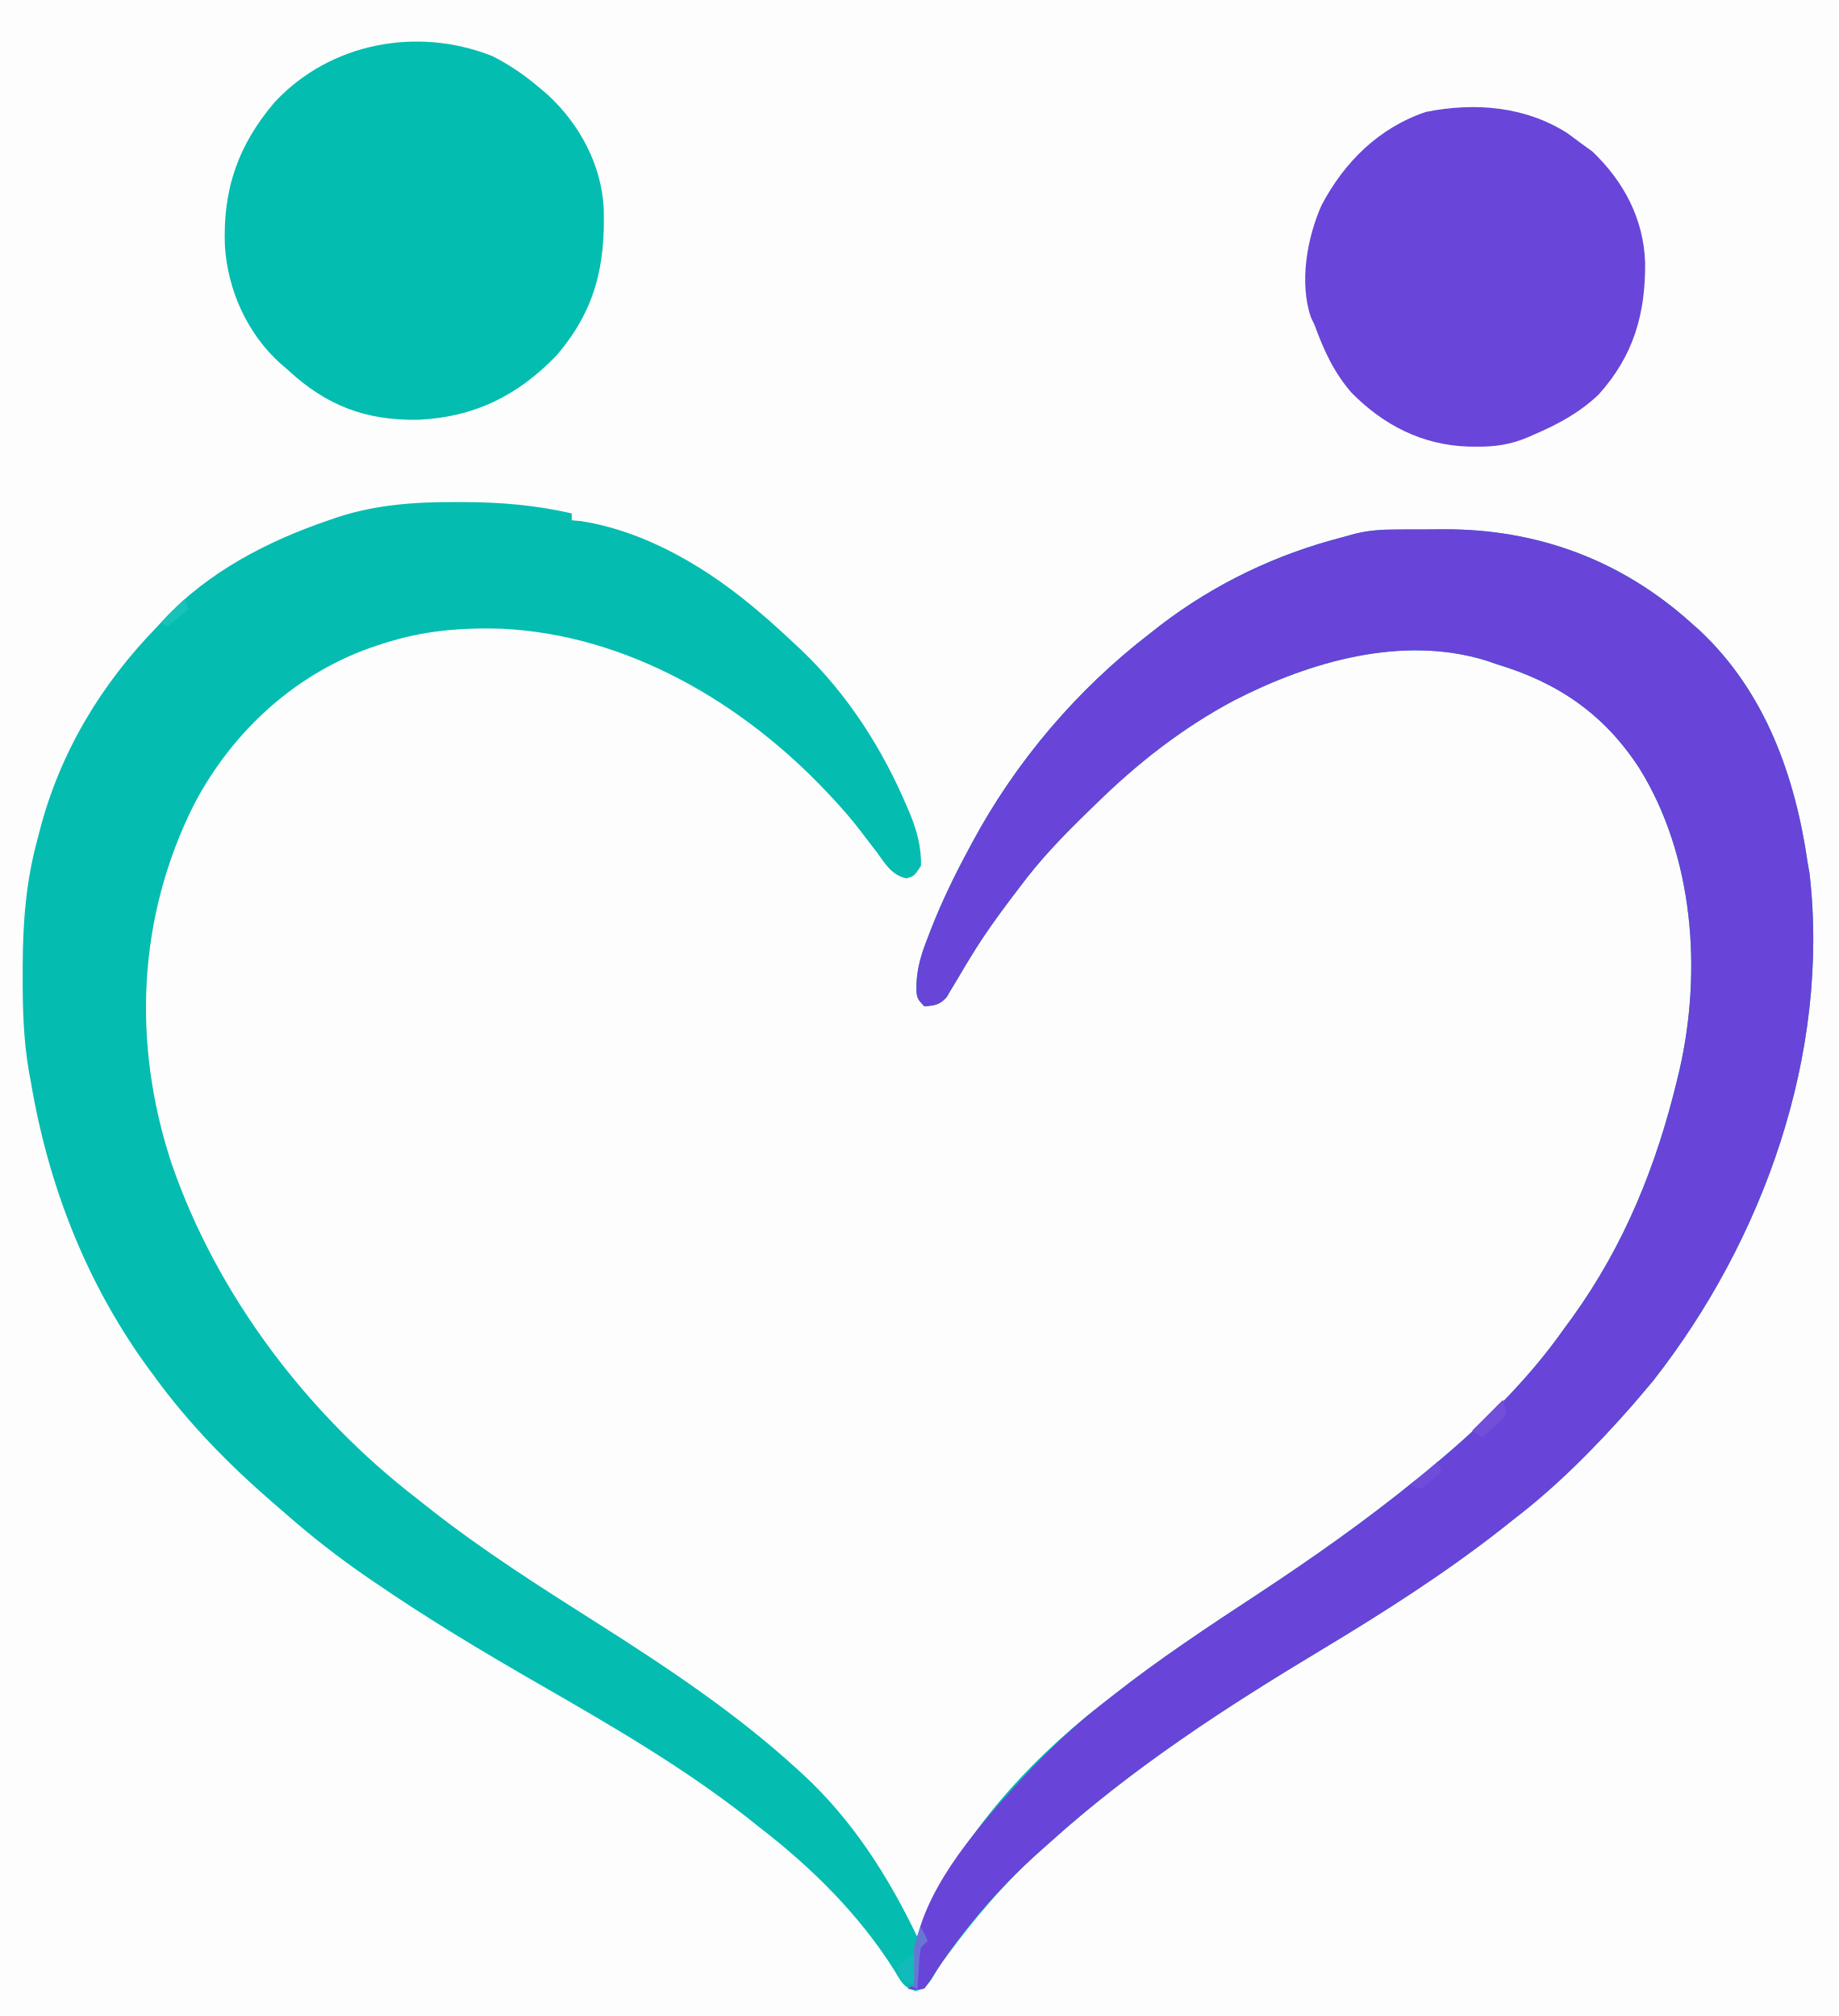
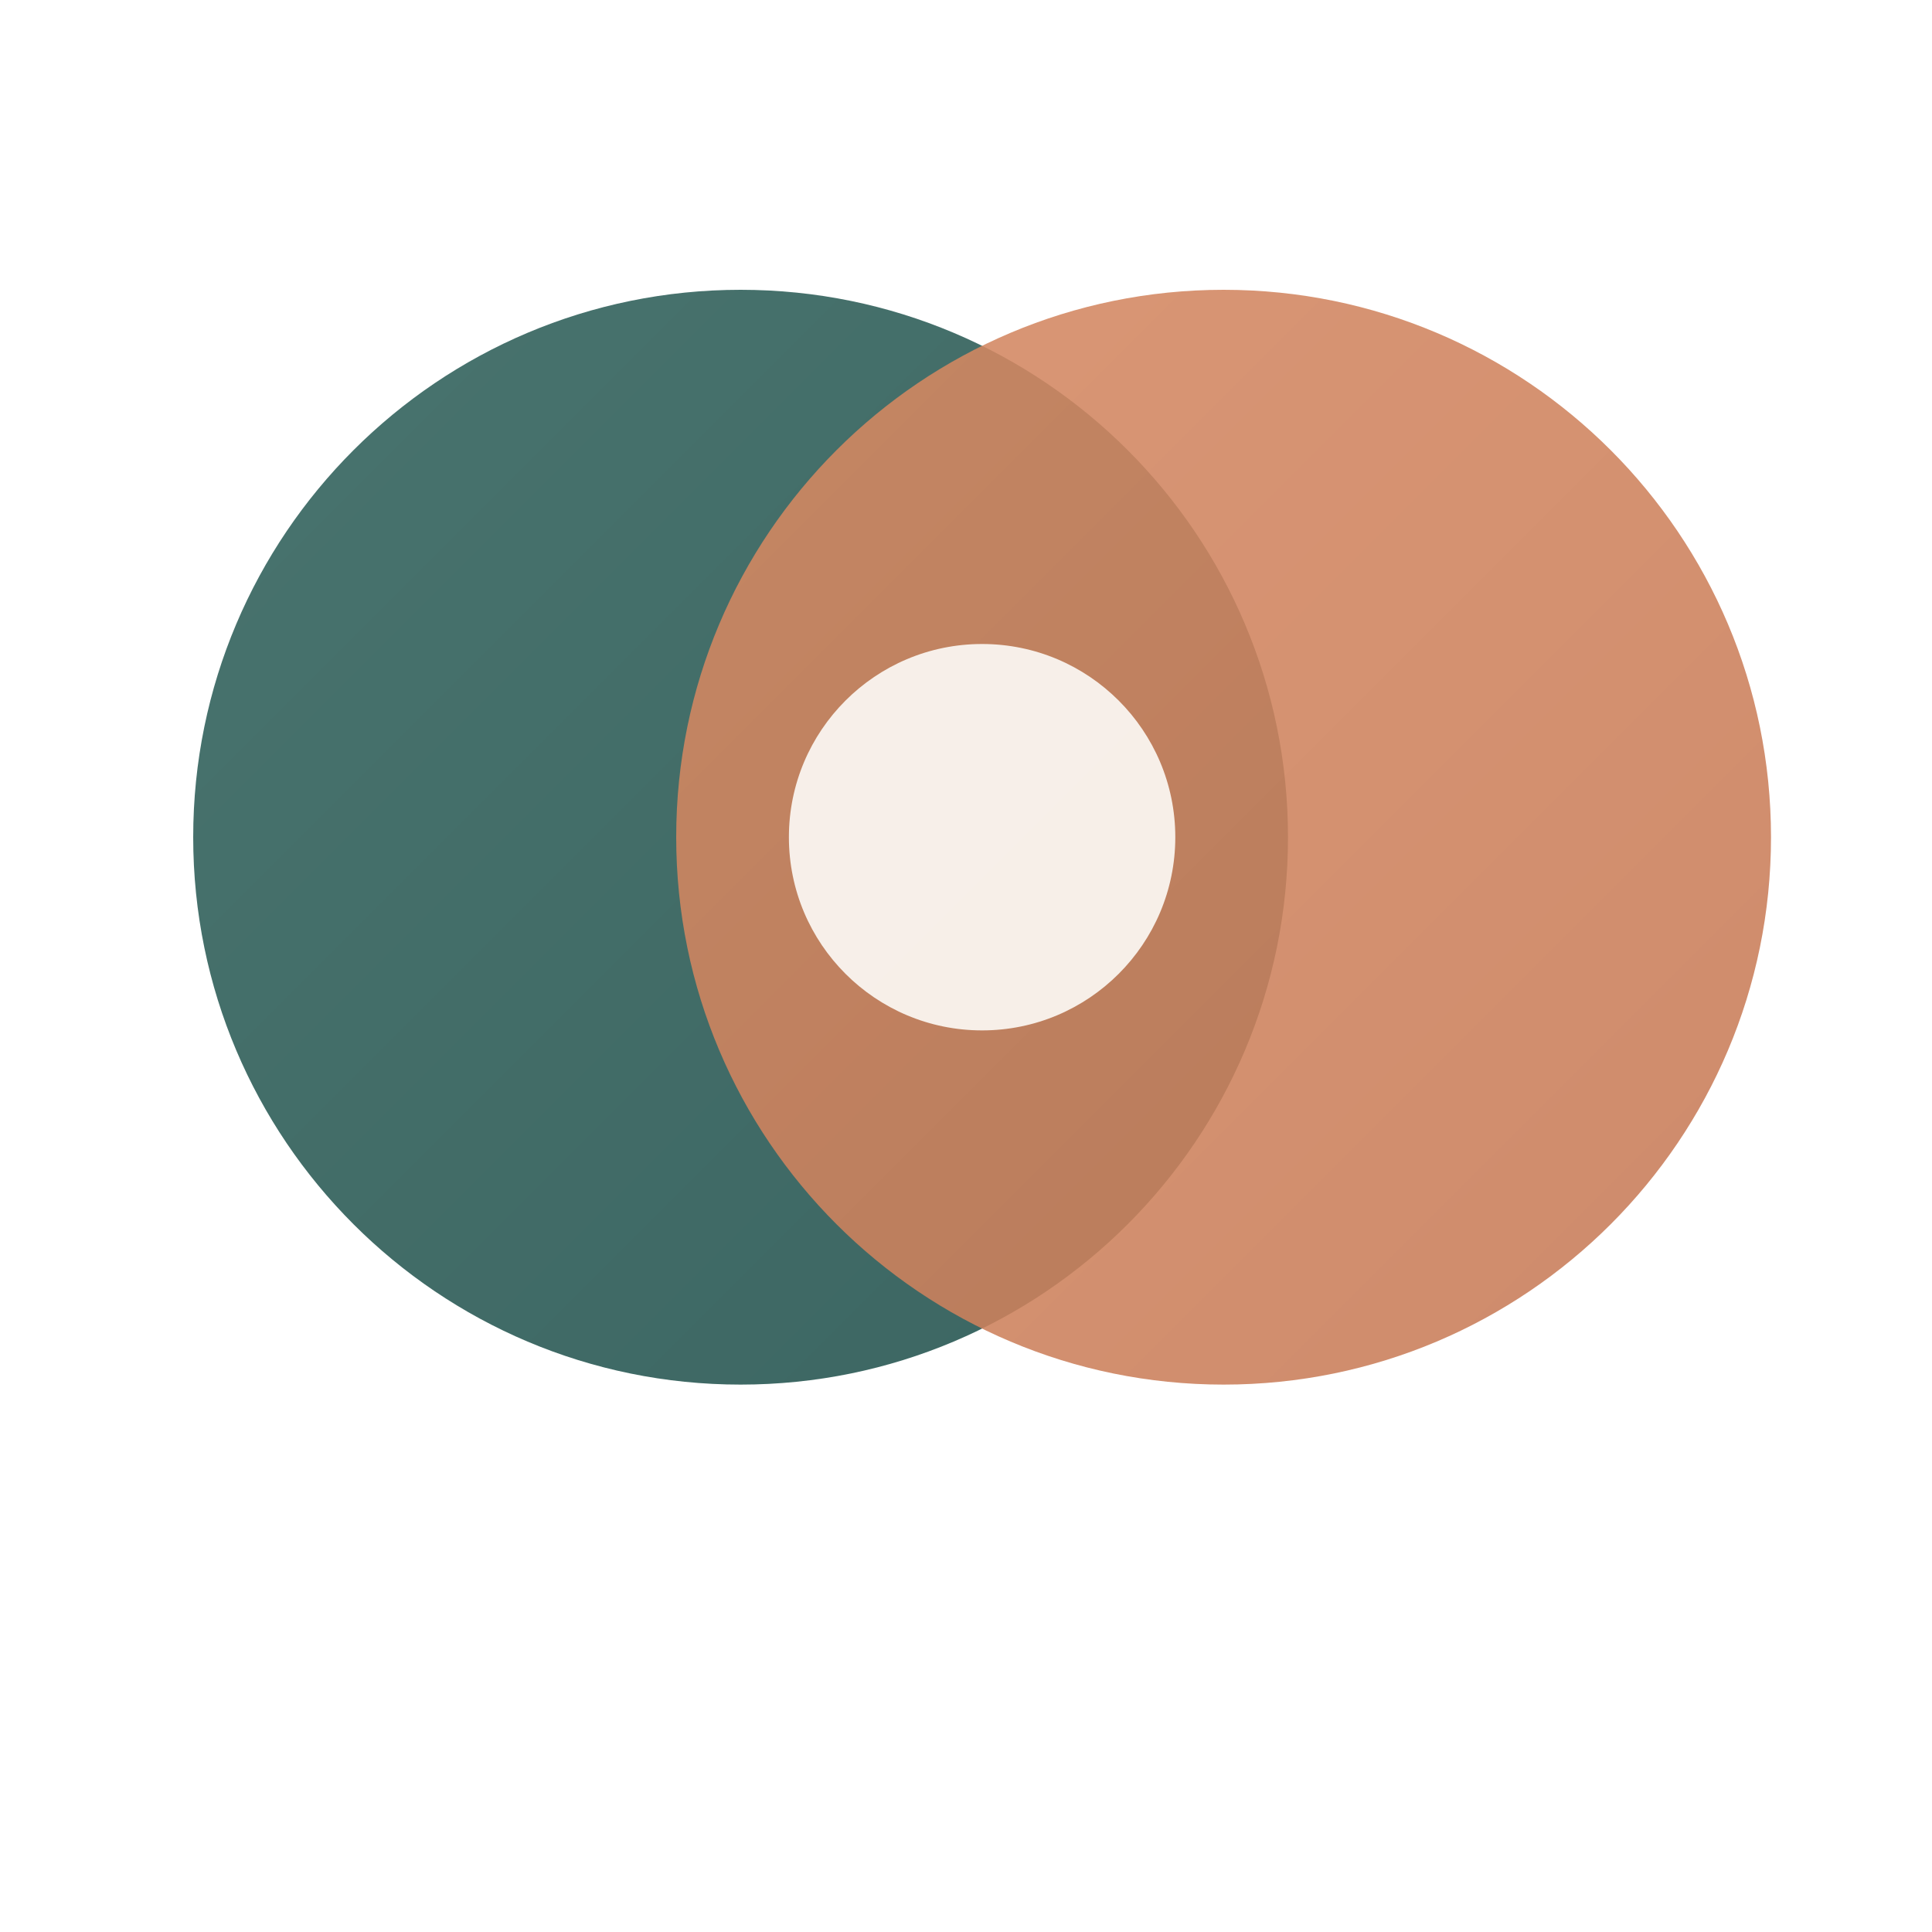
- <svg xmlns="http://www.w3.org/2000/svg" version="1.1" width="537" height="589">
-   <path d="M0 0 C177.21 0 354.42 0 537 0 C537 194.37 537 388.74 537 589 C359.79 589 182.58 589 0 589 C0 394.63 0 200.26 0 0 Z " fill="#FDFDFD" transform="translate(0,0)" />
-   <path d="M0 0 C0.675 0 1.35 0 2.045 0 C12.898 0.018 23.293 0.874 33.875 3.312 C33.875 3.973 33.875 4.633 33.875 5.312 C35.205 5.436 35.205 5.436 36.562 5.562 C55.987 8.595 74.144 19.633 88.875 32.312 C90.205 33.453 90.205 33.453 91.562 34.617 C94.046 36.805 96.469 39.04 98.875 41.312 C99.996 42.355 99.996 42.355 101.141 43.418 C114.565 56.302 124.715 72.222 131.938 89.312 C132.225 89.982 132.512 90.651 132.807 91.341 C134.725 96.125 136.084 101.117 135.875 106.312 C133.875 109.312 133.875 109.312 131.617 109.938 C127.261 108.945 125.564 105.798 123 102.312 C121.928 100.917 120.855 99.523 119.781 98.129 C119.273 97.46 118.765 96.791 118.242 96.102 C115.622 92.672 112.826 89.459 109.875 86.312 C109.184 85.573 109.184 85.573 108.48 84.819 C83.76 58.584 50.058 38.739 13.352 36.992 C1.339 36.647 -9.685 37.585 -21.125 41.312 C-21.763 41.516 -22.402 41.72 -23.06 41.93 C-46.402 49.635 -65.154 66.779 -76.483 88.408 C-93.029 121.421 -94.522 158.3 -83.016 193.234 C-69.769 231.693 -43.322 266.53 -11.125 291.312 C-9.885 292.292 -8.645 293.273 -7.406 294.254 C7.957 306.314 24.366 316.756 40.848 327.203 C61.441 340.27 81.847 353.798 99.875 370.312 C100.657 371.027 100.657 371.027 101.455 371.755 C116.009 385.221 126.332 401.514 134.875 419.312 C135.204 418.464 135.532 417.616 135.871 416.742 C146.296 391.032 166.431 368.552 188.181 351.631 C189.353 350.718 190.522 349.8 191.687 348.877 C205.374 338.072 219.877 328.51 234.438 318.94 C250.423 308.415 266.031 297.403 280.875 285.312 C281.42 284.872 281.965 284.431 282.527 283.977 C297.878 271.485 312.488 257.553 323.875 241.312 C324.615 240.306 325.355 239.299 326.117 238.262 C341.444 216.969 350.796 193.696 356.875 168.312 C357.131 167.251 357.131 167.251 357.393 166.169 C364.092 137.161 361.662 103.337 345.672 77.691 C335.346 61.859 321.886 52.691 303.875 47.312 C302.96 46.994 302.045 46.676 301.102 46.348 C276.539 38.711 249.497 46.611 227.5 57.875 C212.336 65.924 199.079 76.308 186.875 88.312 C186.287 88.881 185.699 89.45 185.093 90.037 C177.815 97.08 170.926 104.164 164.875 112.312 C164.041 113.406 163.206 114.5 162.371 115.594 C158.232 121.079 154.267 126.598 150.68 132.465 C149.884 133.765 149.884 133.765 149.071 135.092 C148.04 136.796 147.023 138.508 146.022 140.23 C145.554 141.008 145.085 141.785 144.602 142.586 C144.195 143.281 143.788 143.977 143.37 144.693 C141.344 146.888 139.815 147.142 136.875 147.312 C134.523 144.961 134.579 144.452 134.562 141.254 C134.685 136.163 136.02 131.954 137.875 127.25 C138.189 126.429 138.503 125.609 138.826 124.763 C141.993 116.674 145.751 108.951 149.875 101.312 C150.356 100.41 150.356 100.41 150.847 99.49 C163.566 75.802 181.541 54.676 202.875 38.312 C203.862 37.535 204.85 36.758 205.867 35.957 C221.627 23.895 239.685 15.24 258.875 10.312 C260.738 9.793 260.738 9.793 262.639 9.263 C266.686 8.259 270.625 8.006 274.785 8.012 C275.515 8.007 276.245 8.003 276.997 7.999 C278.534 7.993 280.071 7.992 281.608 7.997 C283.908 8 286.206 7.977 288.506 7.951 C315.955 7.832 340.496 16.965 360.875 35.312 C361.715 36.059 362.556 36.805 363.422 37.574 C382.455 55.454 391.232 80.023 394.875 105.312 C395.058 106.344 395.241 107.375 395.43 108.438 C401.479 161.079 382.013 215.618 349.688 256.812 C348.43 258.323 347.159 259.824 345.875 261.312 C345.251 262.046 344.627 262.779 343.984 263.535 C333.31 275.737 321.762 287.457 308.875 297.312 C307.921 298.072 306.967 298.831 305.984 299.613 C289.108 312.906 270.912 324.486 252.516 335.543 C224.927 352.13 197.838 369.717 173.875 391.312 C172.783 392.282 171.69 393.25 170.598 394.219 C160.292 403.421 151.769 413.506 143.574 424.578 C143.109 425.205 142.644 425.832 142.166 426.479 C140.95 428.206 139.898 429.975 138.832 431.797 C136.875 434.312 136.875 434.312 134.359 435.02 C130.758 433.995 130.017 432.182 128.125 429 C117.883 412.734 104.057 399.021 88.875 387.312 C87.907 386.539 86.939 385.766 85.941 384.969 C66.514 369.64 45.037 357.244 23.629 344.937 C7.351 335.572 -8.646 325.955 -24.125 315.312 C-25.08 314.659 -25.08 314.659 -26.054 313.993 C-34.272 308.345 -41.999 302.292 -49.506 295.727 C-50.658 294.72 -51.815 293.72 -52.976 292.724 C-65.996 281.493 -78.043 269.256 -88.125 255.312 C-88.888 254.283 -89.651 253.253 -90.438 252.191 C-108.224 227.457 -119.09 199.278 -124.125 169.312 C-124.293 168.423 -124.46 167.534 -124.633 166.617 C-126.291 157.16 -126.523 147.884 -126.5 138.312 C-126.5 137.497 -126.5 136.682 -126.499 135.843 C-126.466 122.949 -125.567 110.796 -122.125 98.312 C-121.948 97.621 -121.772 96.929 -121.59 96.216 C-115.673 73.233 -103.598 53.185 -87.125 36.312 C-86.471 35.597 -85.818 34.882 -85.145 34.145 C-72.194 20.31 -54.829 11.349 -37.125 5.312 C-36.194 4.993 -35.264 4.673 -34.305 4.344 C-23.032 0.719 -11.783 -0.047 0 0 Z " fill="#04BDB0" transform="translate(133.125,146.6875)" />
-   <path d="M0 0 C0.73 -0.004 1.46 -0.009 2.212 -0.013 C3.749 -0.019 5.286 -0.019 6.823 -0.015 C9.123 -0.012 11.421 -0.035 13.721 -0.061 C41.17 -0.18 65.711 8.953 86.09 27.301 C86.93 28.047 87.771 28.794 88.637 29.562 C107.669 47.443 116.447 72.011 120.09 97.301 C120.273 98.332 120.456 99.363 120.645 100.426 C126.694 153.068 107.228 207.607 74.902 248.801 C73.645 250.312 72.374 251.812 71.09 253.301 C70.466 254.034 69.842 254.768 69.199 255.523 C58.525 267.725 46.977 279.445 34.09 289.301 C33.136 290.06 32.182 290.819 31.199 291.602 C14.323 304.895 -3.873 316.474 -22.27 327.531 C-49.858 344.118 -76.947 361.705 -100.91 383.301 C-102.002 384.27 -103.095 385.239 -104.188 386.207 C-116.491 397.192 -127.326 409.758 -136.094 423.762 C-136.993 425.019 -136.993 425.019 -137.91 426.301 C-140.66 426.676 -140.66 426.676 -142.91 426.301 C-142.25 425.971 -141.59 425.641 -140.91 425.301 C-140.991 424.62 -141.073 423.94 -141.156 423.238 C-142.366 404.672 -128.467 386.658 -116.91 373.301 C-107.502 362.674 -97.834 352.355 -86.604 343.619 C-85.432 342.707 -84.263 341.788 -83.099 340.865 C-69.411 330.06 -54.908 320.498 -40.347 310.928 C-24.362 300.403 -8.755 289.392 6.09 277.301 C6.635 276.86 7.18 276.419 7.742 275.965 C23.093 263.474 37.703 249.541 49.09 233.301 C49.83 232.294 50.57 231.287 51.332 230.25 C66.659 208.957 76.011 185.684 82.09 160.301 C82.346 159.24 82.346 159.24 82.608 158.157 C89.307 129.149 86.876 95.326 70.887 69.68 C60.561 53.847 47.101 44.679 29.09 39.301 C28.175 38.982 27.259 38.664 26.316 38.336 C1.754 30.7 -25.288 38.599 -47.285 49.863 C-62.449 57.912 -75.706 68.296 -87.91 80.301 C-88.498 80.87 -89.086 81.439 -89.692 82.025 C-96.97 89.068 -103.859 96.153 -109.91 104.301 C-110.745 105.395 -111.579 106.488 -112.414 107.582 C-116.553 113.067 -120.519 118.586 -124.105 124.453 C-124.636 125.32 -125.167 126.187 -125.714 127.08 C-126.745 128.784 -127.762 130.497 -128.763 132.219 C-129.232 132.996 -129.7 133.773 -130.184 134.574 C-130.59 135.27 -130.997 135.965 -131.416 136.681 C-133.441 138.876 -134.97 139.131 -137.91 139.301 C-140.262 136.949 -140.206 136.441 -140.223 133.242 C-140.101 128.151 -138.765 123.943 -136.91 119.238 C-136.596 118.418 -136.282 117.597 -135.959 116.751 C-132.792 108.662 -129.034 100.939 -124.91 93.301 C-124.589 92.699 -124.269 92.098 -123.938 91.478 C-111.219 67.79 -93.244 46.664 -71.91 30.301 C-70.923 29.523 -69.935 28.746 -68.918 27.945 C-53.158 15.883 -35.1 7.229 -15.91 2.301 C-14.047 1.781 -14.047 1.781 -12.146 1.252 C-8.099 0.247 -4.16 -0.006 0 0 Z " fill="#6844D8" transform="translate(407.9102,154.6992)" />
-   <path d="M0 0 C5.236 2.647 9.756 5.799 14.199 9.617 C15.181 10.451 15.181 10.451 16.184 11.301 C25.503 19.899 31.847 31.704 32.543 44.402 C33.043 61.278 30.051 74.299 18.77 87.449 C7.401 99.26 -5.244 105.494 -21.658 106.262 C-36.948 106.502 -48.47 102.164 -59.801 91.617 C-60.86 90.71 -60.86 90.71 -61.941 89.785 C-71.625 81.007 -77.311 68.346 -78.113 55.387 C-78.742 38.941 -74.228 25.922 -63.488 13.367 C-47.298 -3.904 -21.924 -8.691 0 0 Z " fill="#03BDB0" transform="translate(143.8008,16.38281)" />
-   <path d="M0 0 C1.387 1.005 2.763 2.025 4.125 3.062 C5.156 3.805 6.188 4.548 7.25 5.312 C16.477 14.138 22.215 24.998 22.666 37.788 C22.782 52.745 19.311 64.979 9.094 76.316 C3.507 81.65 -2.812 85.035 -9.875 88.062 C-10.79 88.466 -10.79 88.466 -11.724 88.878 C-16.713 90.943 -21.117 91.61 -26.5 91.562 C-27.281 91.556 -28.063 91.55 -28.867 91.543 C-42.394 91.124 -53.734 85.314 -63.156 75.746 C-68.296 69.772 -71.192 63.416 -73.875 56.062 C-74.241 55.285 -74.607 54.508 -74.984 53.707 C-78.407 43.544 -76.084 30.569 -71.875 21.062 C-65.225 8.421 -55.102 -1.628 -41.355 -6.242 C-27.093 -9.092 -12.377 -7.904 0 0 Z " fill="#6945D9" transform="translate(457.875,38.9375)" />
-   <path d="M0 0 C0.33 1.32 0.66 2.64 1 4 C-0.434 5.922 -0.434 5.922 -2.438 7.75 C-3.096 8.364 -3.755 8.977 -4.434 9.609 C-4.951 10.068 -5.467 10.527 -6 11 C-6.99 10.34 -7.98 9.68 -9 9 C-6.03 6.03 -3.06 3.06 0 0 Z " fill="#724EDA" transform="translate(439,409)" />
-   <path d="M0 0 C0.66 1.32 1.32 2.64 2 4 C1.34 4.66 0.68 5.32 0 6 C-0.464 8.892 -0.464 8.892 -0.625 12.125 C-0.7 13.221 -0.775 14.316 -0.852 15.445 C-0.901 16.288 -0.95 17.131 -1 18 C-1.99 17.67 -2.98 17.34 -4 17 C-3.34 17 -2.68 17 -2 17 C-2.023 16.192 -2.046 15.384 -2.07 14.551 C-2.088 13.482 -2.106 12.414 -2.125 11.312 C-2.148 10.257 -2.171 9.201 -2.195 8.113 C-1.999 4.977 -1.331 2.824 0 0 Z " fill="#6876D3" transform="translate(269,563)" />
-   <path d="M0 0 C0 2.97 0 5.94 0 9 C-4 7 -4 7 -5 4 C-1.125 0 -1.125 0 0 0 Z " fill="#11BBB9" transform="translate(267,571)" />
-   <path d="M0 0 C0.33 0.99 0.66 1.98 1 3 C-3.395 7.004 -3.395 7.004 -5 8 C-5.99 7.67 -6.98 7.34 -8 7 C-5.36 4.69 -2.72 2.38 0 0 Z " fill="#704CDA" transform="translate(420,427)" />
-   <path d="M0 0 C0.33 0.99 0.66 1.98 1 3 C-1.97 5.475 -1.97 5.475 -5 8 C-5.66 7.67 -6.32 7.34 -7 7 C-4.69 4.69 -2.38 2.38 0 0 Z " fill="#17C2B7" transform="translate(54,175)" />
+ <svg xmlns="http://www.w3.org/2000/svg" viewBox="0 0 120 120" width="120" height="120" role="img" aria-label="نماد zoojdarman.ir">
+   <defs>
+     <linearGradient id="g1" x1="0%" y1="0%" x2="100%" y2="100%">
+       <stop offset="0%" stop-color="#3d6b66" />
+       <stop offset="100%" stop-color="#2f5c57" />
+     </linearGradient>
+     <linearGradient id="g2" x1="0%" y1="0%" x2="100%" y2="100%">
+       <stop offset="0%" stop-color="#d68a63" />
+       <stop offset="100%" stop-color="#c77b58" />
+     </linearGradient>
+   </defs>
+   <circle cx="46" cy="52" r="34" fill="url(#g1)" opacity="0.94" />
+   <circle cx="76" cy="52" r="34" fill="url(#g2)" opacity="0.88" />
+   <circle cx="61" cy="52" r="12" fill="#FAF5EF" opacity="0.95" />
</svg>
